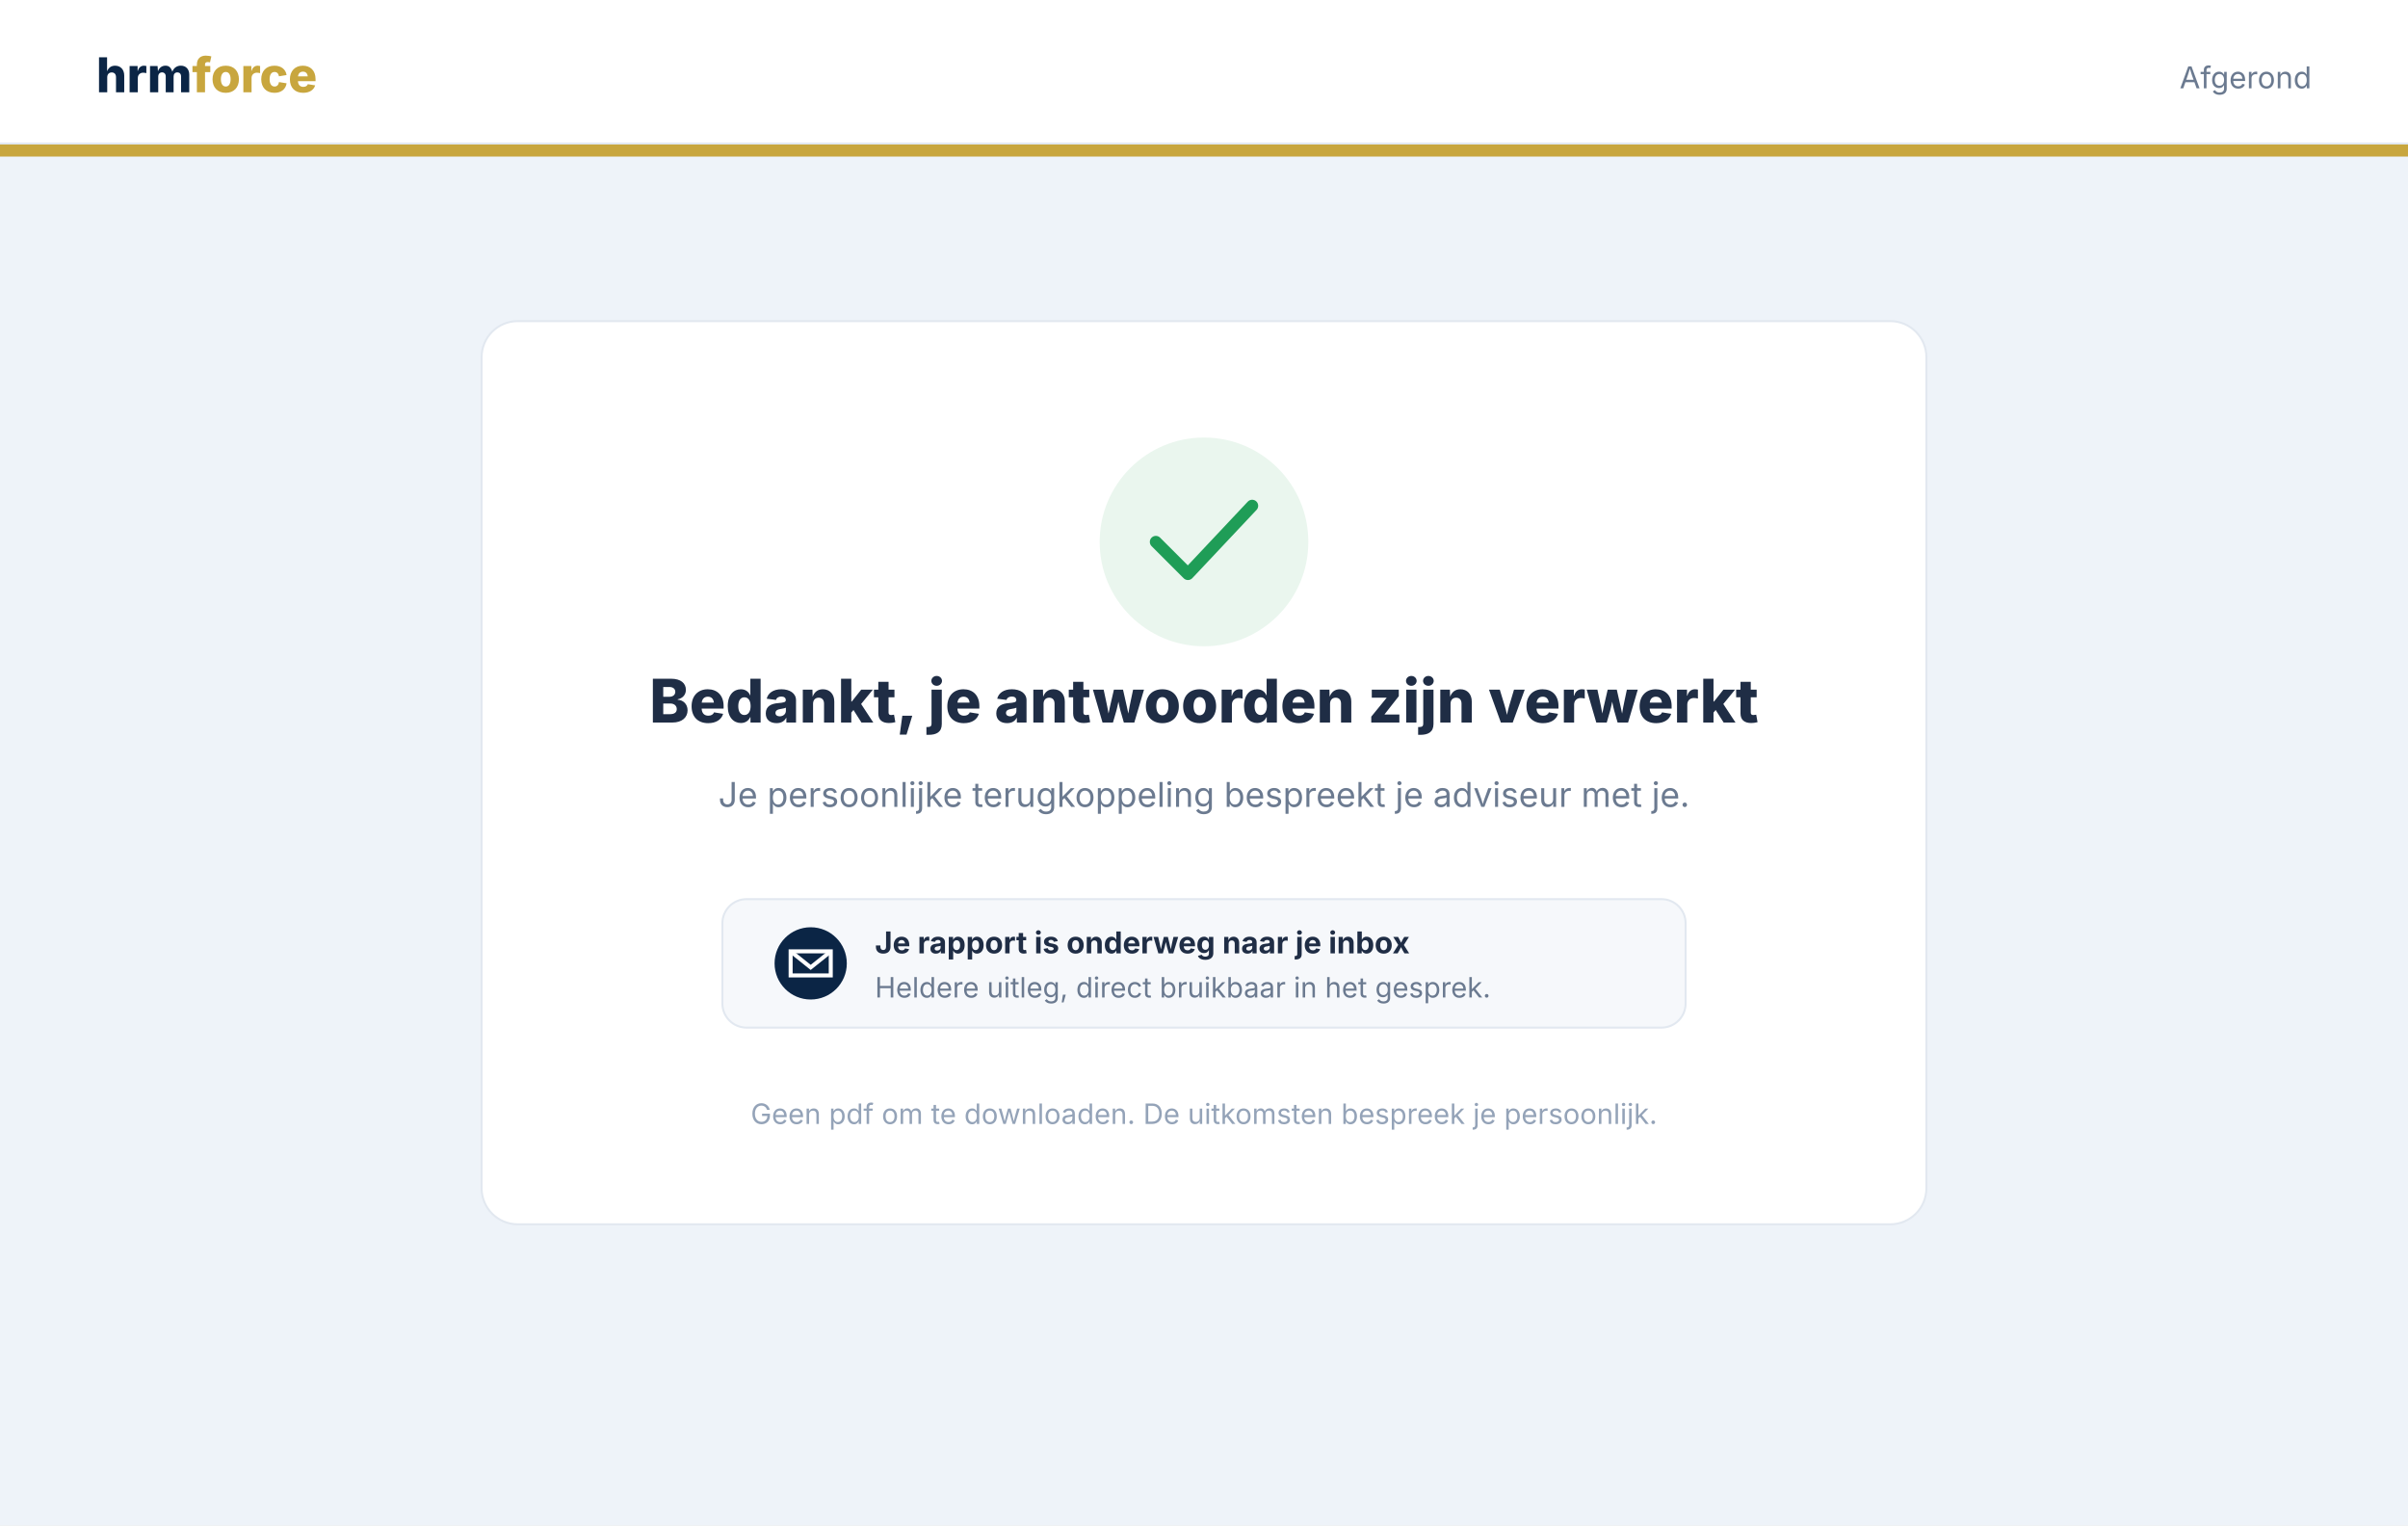
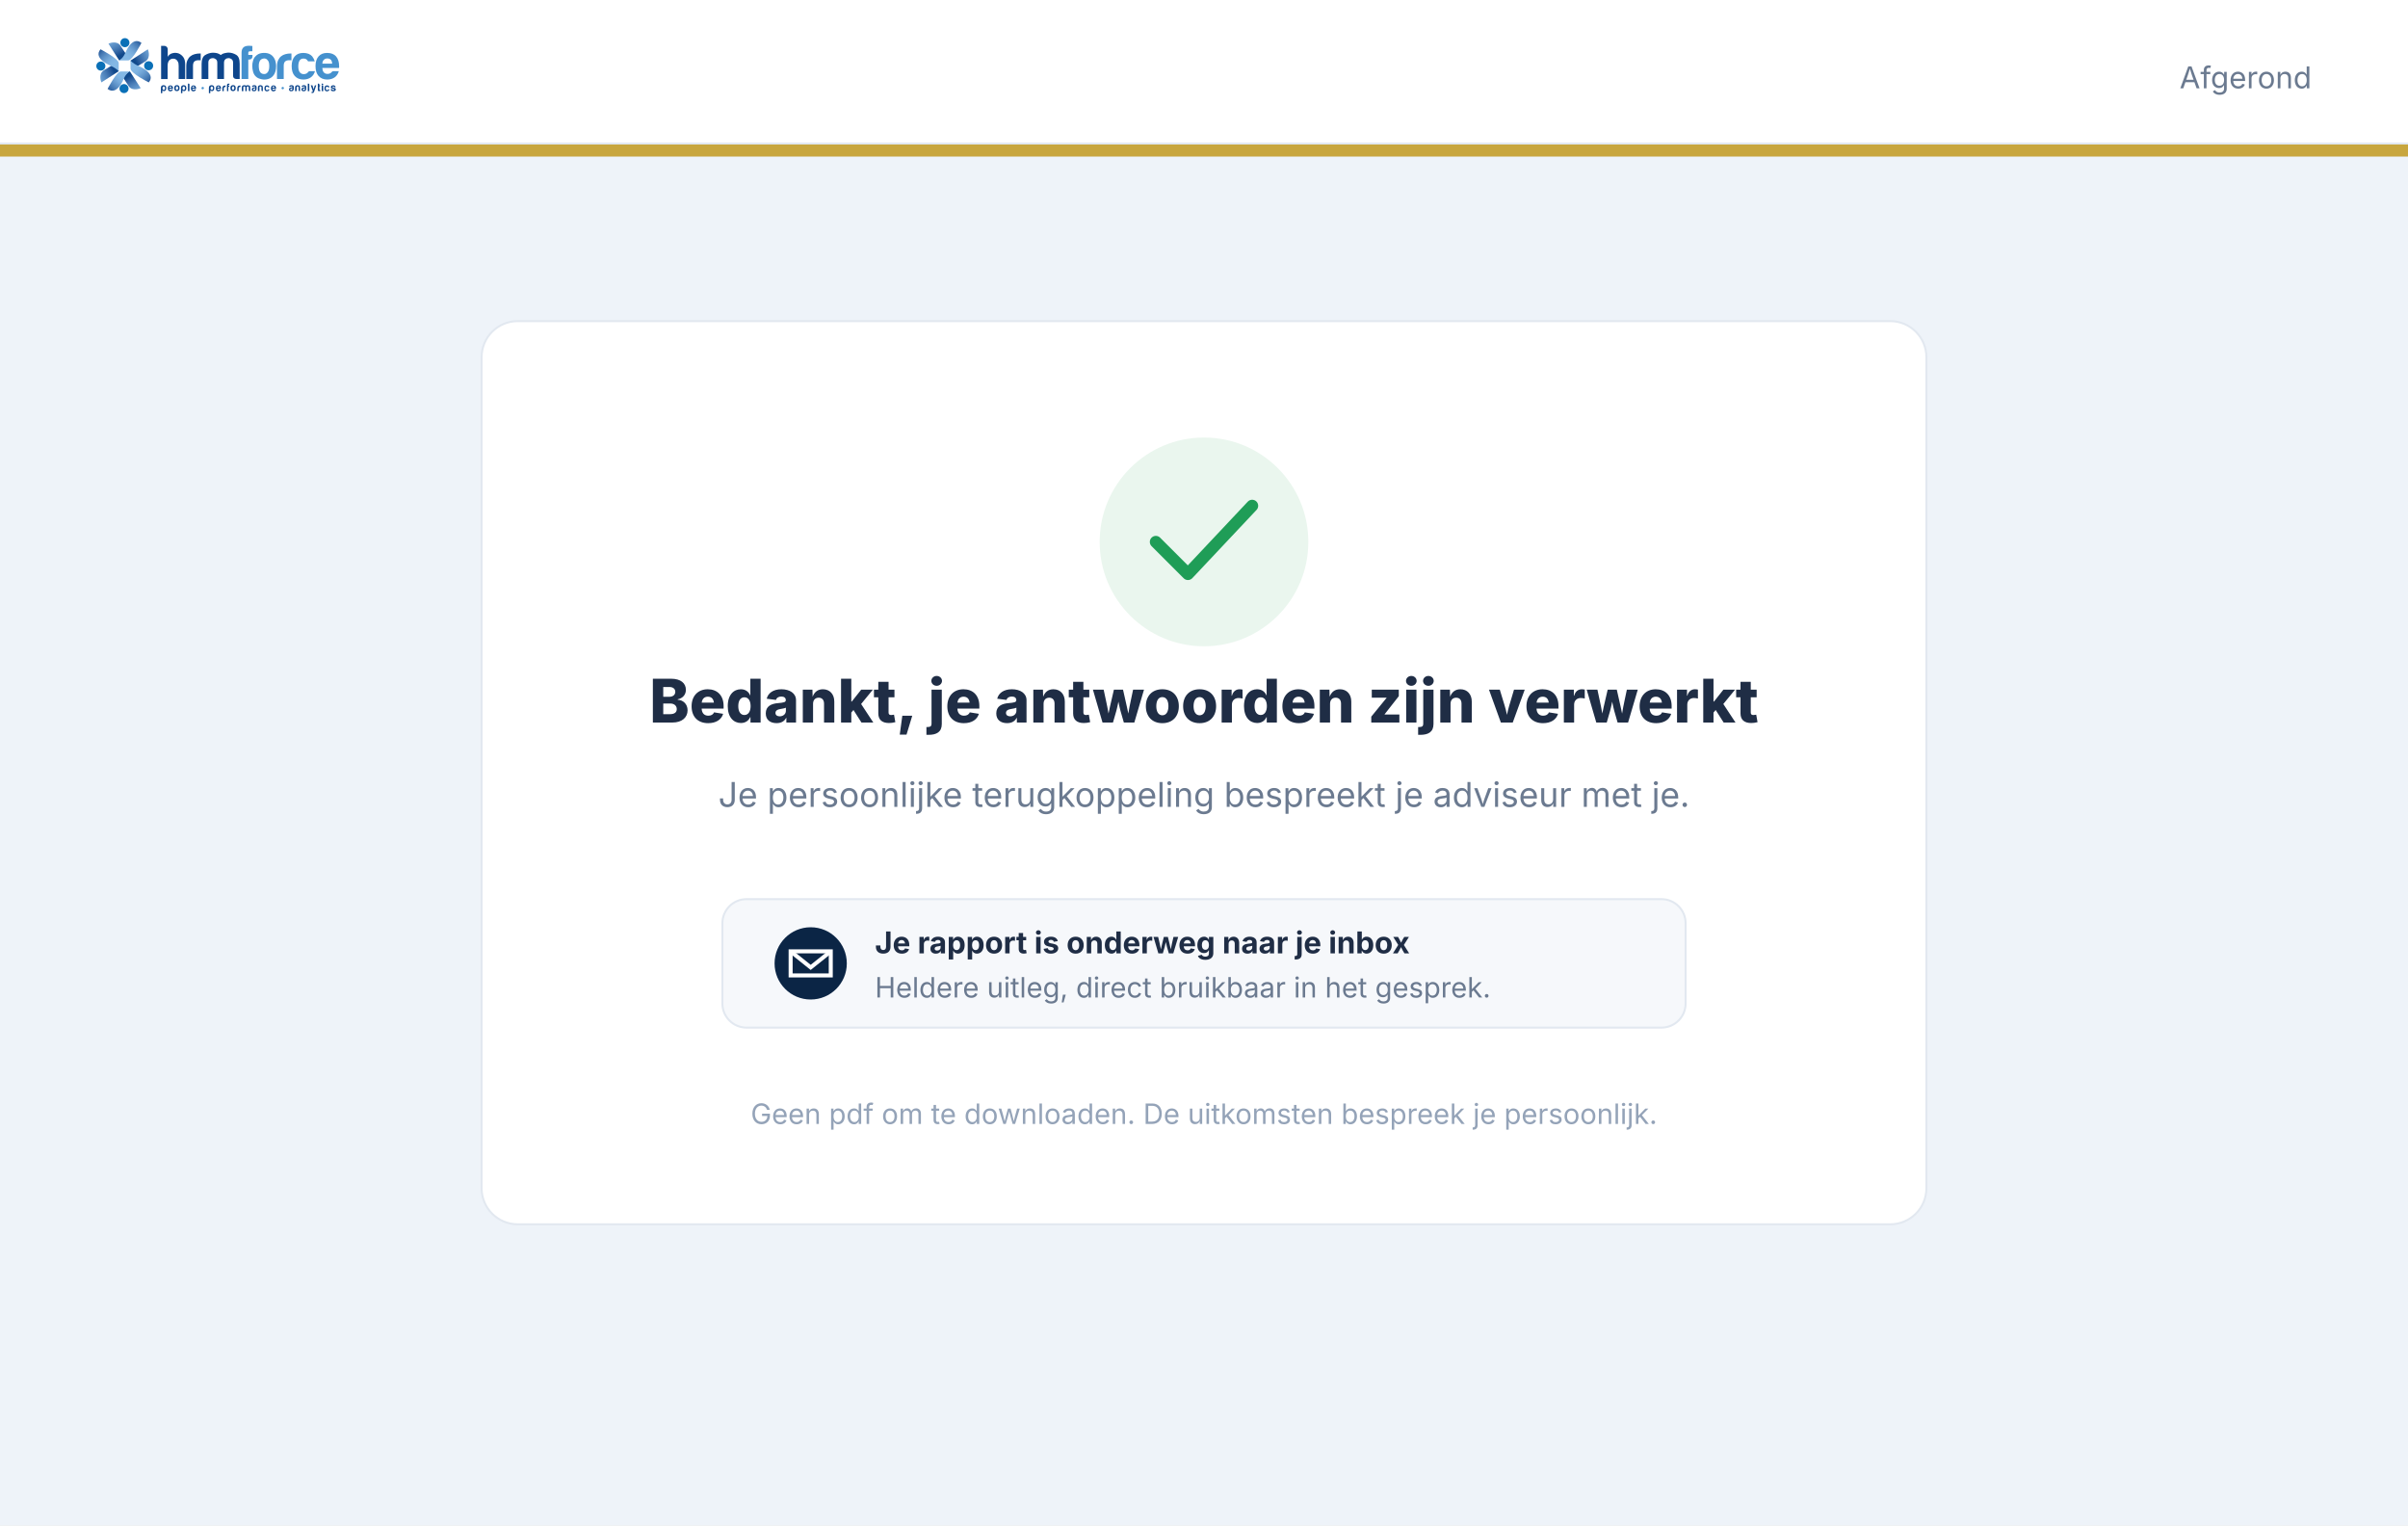
<svg xmlns="http://www.w3.org/2000/svg" viewBox="0 0 1200 760" font-family="Inter, Segoe UI, Arial, sans-serif" role="img" aria-label="Voorbeeld van het afrondscherm van de hrmforce vragenlijst">
  <rect width="1200" height="760" fill="#EEF3F9" />
  <rect x="0" y="0" width="1200" height="72" fill="#FFFFFF" />
  <rect x="0" y="71" width="1200" height="1" fill="#E2E8F0" />
-   <text x="48" y="46" font-size="24" font-weight="800" fill="#0B2545">hrm<tspan fill="#C8A63E">force</tspan>
-   </text>
+   <g transform="translate(48,19) scale(0.55)">
+     <style type="text/css"> .st0{fill:#0E468C;} .st1{fill:#4591CE;} .st2{fill:url(#SVGID_1_);} .st3{fill:url(#SVGID_00000041267482969201277320000011676004090900070813_);} .st4{fill:url(#SVGID_00000144306899739107414480000012411539074238491052_);} .st5{fill:url(#SVGID_00000100347349085123008000000009338267687057571459_);} .st6{fill:#0A70B7;} .st7{fill:url(#SVGID_00000059277984011126092460000010400653105938874040_);} .st8{fill:url(#SVGID_00000088833721890740601420000012042617213019863223_);} .st9{fill:url(#SVGID_00000072260808754010315440000013491959279719050657_);} .st10{fill:url(#SVGID_00000000938048071514272790000013602773776282085567_);} </style>
+     <g>
+       <g>
+         <path class="st0" d="M59.9,49.2c0,0.2-0.1,0.3-0.2,0.5c-0.1,0.1-0.3,0.2-0.5,0.2h-0.7V45c0-0.9,0.3-1.5,0.8-1.9 c0.5-0.3,1.1-0.5,1.7-0.5c0.3,0,0.7,0.1,1,0.2c0.3,0.1,0.6,0.3,0.8,0.5c0.4,0.5,0.6,1.2,0.6,2c0,0.8-0.2,1.5-0.6,2 c-0.4,0.5-0.9,0.7-1.5,0.7c-0.3,0-0.6-0.1-0.9-0.2c-0.3-0.1-0.5-0.3-0.6-0.6V49.2z M62.2,45.4c0-0.5-0.1-0.9-0.3-1.2 c-0.2-0.3-0.5-0.4-0.8-0.4c-0.4,0-0.6,0.1-0.8,0.4c-0.2,0.2-0.3,0.6-0.3,1.2c0,0.5,0.1,0.9,0.3,1.1c0.2,0.3,0.5,0.4,0.8,0.4 c0.3,0,0.6-0.1,0.8-0.4C62.1,46.2,62.2,45.9,62.2,45.4z" />
+         <path class="st0" d="M68.4,46.4h1c-0.1,0.5-0.4,1-0.8,1.3c-0.4,0.3-0.9,0.5-1.5,0.5c-0.7,0-1.3-0.2-1.7-0.7 c-0.4-0.5-0.6-1.1-0.6-2c0-0.8,0.2-1.5,0.6-2c0.4-0.5,1-0.7,1.7-0.7c0.8,0,1.4,0.2,1.8,0.7c0.4,0.5,0.6,1.2,0.6,2 c0,0.1,0,0.1,0,0.1c0,0,0,0.1,0,0.1c0,0.1,0,0.1,0,0.1h-3.4c0,0.4,0.1,0.7,0.3,0.9c0.2,0.2,0.4,0.3,0.8,0.3c0.2,0,0.4,0,0.6-0.1 c0,0,0.1,0,0.1-0.1c0,0,0.1-0.1,0.1-0.1c0,0,0.1-0.1,0.1-0.2C68.2,46.4,68.3,46.4,68.4,46.4z M66.1,44.8h2c0-0.4-0.1-0.6-0.3-0.8 c-0.2-0.2-0.4-0.3-0.7-0.3c-0.3,0-0.5,0.1-0.7,0.3C66.2,44.2,66.1,44.5,66.1,44.8z" />
+         <path class="st0" d="M71.4,47.5c-0.3-0.2-0.5-0.6-0.6-1c-0.1-0.4-0.2-0.8-0.2-1.2c0-0.4,0-0.7,0.1-1.1c0.1-0.4,0.3-0.6,0.5-0.9 c0.3-0.4,0.8-0.6,1.3-0.7c0.5-0.1,1,0,1.5,0.1c0.5,0.2,0.9,0.5,1.1,1c0.2,0.4,0.3,0.9,0.3,1.5c0,0.4,0,0.8-0.1,1.1 c-0.1,0.3-0.2,0.6-0.4,0.8c-0.3,0.4-0.7,0.7-1.2,0.8c-0.4,0.1-0.9,0.1-1.3,0C72,47.9,71.7,47.7,71.4,47.5z M72.4,44 c-0.3,0.3-0.4,0.7-0.4,1.3c0,0.6,0.1,1,0.3,1.2c0.1,0.1,0.2,0.2,0.4,0.3c0.2,0.1,0.4,0.1,0.6,0c0.2-0.1,0.4-0.2,0.5-0.4 c0.2-0.2,0.2-0.6,0.3-1.1c0-0.5-0.1-0.8-0.2-1.1c-0.2-0.2-0.3-0.4-0.5-0.5c-0.2-0.1-0.4-0.1-0.6,0C72.6,43.9,72.4,44,72.4,44z" />
+         <path class="st0" d="M78.1,49.2c0,0.2-0.1,0.3-0.2,0.5c-0.1,0.1-0.3,0.2-0.5,0.2h-0.7V45c0-0.9,0.3-1.5,0.8-1.9 c0.5-0.3,1.1-0.5,1.7-0.5c0.3,0,0.7,0.1,1,0.2c0.3,0.1,0.6,0.3,0.8,0.5c0.4,0.5,0.6,1.2,0.6,2c0,0.8-0.2,1.5-0.6,2 c-0.4,0.5-0.9,0.7-1.5,0.7c-0.3,0-0.6-0.1-0.9-0.2c-0.3-0.1-0.5-0.3-0.6-0.6V49.2z M80.3,45.4c0-0.5-0.1-0.9-0.3-1.2 c-0.2-0.3-0.5-0.4-0.8-0.4c-0.4,0-0.6,0.1-0.8,0.4c-0.2,0.2-0.3,0.6-0.3,1.2c0,0.5,0.1,0.9,0.3,1.1c0.2,0.3,0.5,0.4,0.8,0.4 c0.3,0,0.6-0.1,0.8-0.4C80.2,46.2,80.3,45.9,80.3,45.4z" />
+         <path class="st0" d="M83,41.2h0.7c0.2,0,0.3,0.1,0.5,0.2c0.1,0.1,0.2,0.3,0.2,0.5V48H83V41.2z" />
+         <path class="st0" d="M89.3,46.4h1c-0.1,0.5-0.4,1-0.8,1.3c-0.4,0.3-0.9,0.5-1.5,0.5c-0.7,0-1.3-0.2-1.7-0.7 c-0.4-0.5-0.6-1.1-0.6-2c0-0.8,0.2-1.5,0.6-2c0.4-0.5,1-0.7,1.7-0.7c0.8,0,1.4,0.2,1.8,0.7c0.4,0.5,0.6,1.2,0.6,2 c0,0.1,0,0.1,0,0.1c0,0,0,0.1,0,0.1c0,0.1,0,0.1,0,0.1h-3.4c0,0.4,0.1,0.7,0.3,0.9c0.2,0.2,0.4,0.3,0.8,0.3c0.2,0,0.4,0,0.6-0.1 c0,0,0.1,0,0.1-0.1c0,0,0.1-0.1,0.1-0.1c0,0,0.1-0.1,0.1-0.2C89,46.4,89.1,46.4,89.3,46.4z M86.9,44.8h2c0-0.4-0.1-0.6-0.3-0.8 c-0.2-0.2-0.4-0.3-0.7-0.3c-0.3,0-0.5,0.1-0.7,0.3C87,44.2,86.9,44.5,86.9,44.8z" />
+         <path class="st1" d="M95.3,45.3c0-0.6,0.5-1.1,1.1-1.1s1.1,0.5,1.1,1c0,0.6-0.5,1.1-1.1,1.1C95.7,46.4,95.3,45.9,95.3,45.3z" />
+         <path class="st0" d="M103.4,49.2c0,0.2-0.1,0.3-0.2,0.5s-0.3,0.2-0.5,0.2h-0.7V45c0-0.9,0.3-1.5,0.8-1.9c0.5-0.3,1.1-0.5,1.7-0.5 c0.3,0,0.7,0.1,1,0.2c0.3,0.1,0.6,0.3,0.8,0.5c0.4,0.5,0.6,1.2,0.6,2c0,0.8-0.2,1.5-0.6,2c-0.4,0.5-0.9,0.7-1.5,0.7 c-0.3,0-0.6-0.1-0.9-0.2c-0.3-0.1-0.5-0.3-0.6-0.6V49.2z M105.7,45.4c0-0.5-0.1-0.9-0.3-1.2c-0.2-0.3-0.5-0.4-0.8-0.4 c-0.4,0-0.6,0.1-0.8,0.4c-0.2,0.2-0.3,0.6-0.3,1.2c0,0.5,0.1,0.9,0.3,1.1c0.2,0.3,0.5,0.4,0.8,0.4c0.3,0,0.6-0.1,0.8-0.4 C105.6,46.2,105.7,45.9,105.7,45.4z" />
+         <path class="st0" d="M111.9,46.4h1c-0.1,0.5-0.4,1-0.8,1.3c-0.4,0.3-0.9,0.5-1.5,0.5c-0.7,0-1.3-0.2-1.7-0.7 c-0.4-0.5-0.6-1.1-0.6-2c0-0.8,0.2-1.5,0.6-2c0.4-0.5,1-0.7,1.7-0.7c0.8,0,1.4,0.2,1.8,0.7c0.4,0.5,0.6,1.2,0.6,2 c0,0.1,0,0.1,0,0.1c0,0,0,0.1,0,0.1c0,0.1,0,0.1,0,0.1h-3.4c0,0.4,0.1,0.7,0.3,0.9c0.2,0.2,0.4,0.3,0.8,0.3c0.2,0,0.4,0,0.6-0.1 c0,0,0.1,0,0.1-0.1c0,0,0.1-0.1,0.1-0.1c0,0,0.1-0.1,0.1-0.2C111.6,46.4,111.8,46.4,111.9,46.4z M109.6,44.8h2 c0-0.4-0.1-0.6-0.3-0.8c-0.2-0.2-0.4-0.3-0.7-0.3c-0.3,0-0.5,0.1-0.7,0.3C109.7,44.2,109.6,44.5,109.6,44.8z" />
+         <path class="st0" d="M114.2,48v-2.5c0-0.5,0.1-0.9,0.2-1.3c0.2-0.3,0.4-0.6,0.6-0.8c0.2-0.2,0.5-0.3,0.9-0.4 c0.3-0.1,0.7-0.1,1-0.1c0,0,0.1,0,0.1,0c0,0,0.1,0,0.1,0v1.4h-0.5c-0.4,0-0.7,0.1-0.8,0.3c-0.2,0.2-0.3,0.5-0.3,0.9V48H114.2z" />
+         <path class="st0" d="M118.4,48v-5.4c0-0.5,0.1-0.8,0.4-1.1c0.2-0.2,0.6-0.3,1.2-0.3c0.1,0,0.2,0,0.3,0c0.1,0,0.3,0,0.3,0v1.1h-0.4 c-0.2,0-0.3,0-0.4,0.1c-0.1,0.1-0.1,0.2-0.1,0.3v0.4h0.8v0.3c0,0.2-0.1,0.4-0.2,0.5c-0.1,0.1-0.3,0.2-0.5,0.2h-0.2V48H118.4z" />
+         <path class="st0" d="M122.3,47.5c-0.3-0.2-0.5-0.6-0.6-1c-0.1-0.4-0.2-0.8-0.2-1.2c0-0.4,0-0.7,0.1-1.1c0.1-0.4,0.3-0.6,0.5-0.9 c0.3-0.4,0.8-0.6,1.3-0.7c0.5-0.1,1,0,1.5,0.1c0.5,0.2,0.9,0.5,1.1,1c0.2,0.4,0.3,0.9,0.3,1.5c0,0.4,0,0.8-0.1,1.1 c-0.1,0.3-0.2,0.6-0.4,0.8c-0.3,0.4-0.7,0.7-1.2,0.8c-0.4,0.1-0.9,0.1-1.3,0C123,47.9,122.6,47.7,122.3,47.5z M123.3,44 c-0.3,0.3-0.4,0.7-0.4,1.3c0,0.6,0.1,1,0.3,1.2c0.1,0.1,0.2,0.2,0.4,0.3c0.2,0.1,0.4,0.1,0.6,0c0.2-0.1,0.4-0.2,0.5-0.4 c0.2-0.2,0.2-0.6,0.3-1.1c0-0.5-0.1-0.8-0.2-1.1c-0.2-0.2-0.3-0.4-0.5-0.5c-0.2-0.1-0.4-0.1-0.6,0C123.5,43.9,123.4,44,123.3,44z" />
+         <path class="st0" d="M127.7,48v-2.5c0-0.5,0.1-0.9,0.2-1.3c0.2-0.3,0.4-0.6,0.6-0.8c0.2-0.2,0.5-0.3,0.9-0.4s0.7-0.1,1-0.1 c0,0,0.1,0,0.1,0s0.1,0,0.1,0v1.4h-0.5c-0.4,0-0.7,0.1-0.8,0.3c-0.2,0.2-0.3,0.5-0.3,0.9V48H127.7z" />
+         <path class="st0" d="M136.3,48H135v-3.1v-0.3c0-0.3-0.1-0.5-0.3-0.7c-0.2-0.1-0.4-0.2-0.6-0.2c-0.2,0-0.4,0.1-0.6,0.2 c-0.2,0.1-0.3,0.4-0.3,0.7V48h-1.4v-3.1c0-0.9,0.2-1.5,0.7-1.8c0.5-0.3,1-0.5,1.5-0.5c0.3,0,0.6,0,0.9,0.1 c0.3,0.1,0.5,0.2,0.8,0.4c0.2-0.2,0.4-0.3,0.7-0.4c0.3-0.1,0.5-0.1,0.8-0.1c0.6,0,1.1,0.2,1.6,0.5c0.5,0.3,0.7,0.9,0.7,1.8V48 h-0.7c-0.2,0-0.4-0.1-0.5-0.2c-0.1-0.1-0.2-0.3-0.2-0.5v-2.7c0-0.3-0.1-0.5-0.3-0.7c-0.2-0.1-0.4-0.2-0.6-0.2 c-0.2,0-0.4,0.1-0.6,0.2c-0.2,0.1-0.3,0.4-0.3,0.7v0.3V48z" />
+         <path class="st0" d="M144.3,47.8c-0.3,0.1-0.6,0.2-0.9,0.3c-0.3,0-0.6,0-0.8,0c-0.5,0-0.9-0.1-1.2-0.4c-0.4-0.3-0.5-0.7-0.5-1.3 c0-0.5,0.2-0.9,0.5-1.2c0.3-0.2,0.7-0.4,1.2-0.5c0.1,0,0.1,0,0.2,0c0.1,0,0.2,0,0.3,0c0.6-0.1,0.9-0.2,0.9-0.5 c0-0.2-0.1-0.3-0.3-0.4c-0.2-0.1-0.4-0.1-0.6-0.1c-0.2,0-0.3,0-0.5,0.1c-0.1,0.1-0.2,0.2-0.3,0.3H141c0.1-0.4,0.2-0.7,0.5-1 c0.4-0.3,0.9-0.5,1.5-0.5c0.7,0,1.3,0.1,1.6,0.4c0.4,0.3,0.6,0.6,0.6,1.1v1.8c0,0.5-0.1,0.9-0.3,1.2 C144.8,47.4,144.6,47.6,144.3,47.8z M144,45.3c-0.2,0.1-0.4,0.2-0.8,0.3l-0.5,0.1c-0.2,0.1-0.4,0.2-0.5,0.3 c-0.1,0.1-0.1,0.3-0.1,0.4c0,0.2,0.1,0.4,0.2,0.5c0.1,0.1,0.3,0.2,0.5,0.2c0.4,0,0.7-0.1,0.9-0.3c0.2-0.2,0.3-0.5,0.3-0.9V45.3z" />
+         <path class="st0" d="M151,48h-0.7c-0.2,0-0.4-0.1-0.5-0.2c-0.1-0.1-0.2-0.3-0.2-0.5v-2.7c0-0.3-0.1-0.5-0.3-0.7 c-0.2-0.1-0.4-0.2-0.6-0.2c-0.2,0-0.4,0.1-0.6,0.2c-0.2,0.1-0.3,0.4-0.3,0.7V48h-1.4v-3.1c0-0.9,0.2-1.5,0.7-1.8 c0.5-0.3,1-0.5,1.5-0.5c0.6,0,1.1,0.2,1.6,0.5c0.5,0.3,0.7,0.9,0.7,1.8V48z" />
+         <path class="st0" d="M155.9,46.4h1c-0.1,0.5-0.4,1-0.8,1.3c-0.4,0.3-0.9,0.5-1.5,0.5c-0.7,0-1.3-0.2-1.7-0.7 c-0.4-0.5-0.6-1.1-0.6-2c0-0.8,0.2-1.5,0.6-2c0.4-0.5,1-0.7,1.7-0.7c0.8,0,1.4,0.2,1.8,0.7c0.2,0.3,0.4,0.6,0.5,1h-1.4 c-0.1-0.1-0.1-0.2-0.2-0.3c-0.2-0.2-0.4-0.3-0.7-0.3c-0.3,0-0.5,0.1-0.7,0.3c-0.2,0.3-0.4,0.7-0.4,1.3s0.1,1,0.4,1.3 c0.2,0.2,0.4,0.3,0.8,0.3c0.2,0,0.4,0,0.6-0.1c0,0,0.1,0,0.1-0.1c0,0,0.1-0.1,0.1-0.1c0,0,0.1-0.1,0.2-0.2 C155.7,46.4,155.8,46.4,155.9,46.4z" />
+         <path class="st0" d="M161.8,46.4h1c-0.1,0.5-0.4,1-0.8,1.3c-0.4,0.3-0.9,0.5-1.5,0.5c-0.7,0-1.3-0.2-1.7-0.7 c-0.4-0.5-0.6-1.1-0.6-2c0-0.8,0.2-1.5,0.6-2c0.4-0.5,1-0.7,1.7-0.7c0.8,0,1.4,0.2,1.8,0.7c0.4,0.5,0.6,1.2,0.6,2 c0,0.1,0,0.1,0,0.1c0,0,0,0.1,0,0.1c0,0.1,0,0.1,0,0.1h-3.4c0,0.4,0.1,0.7,0.3,0.9c0.2,0.2,0.4,0.3,0.8,0.3c0.2,0,0.4,0,0.6-0.1 c0,0,0.1,0,0.1-0.1c0,0,0.1-0.1,0.1-0.1c0,0,0.1-0.1,0.1-0.2C161.5,46.4,161.7,46.4,161.8,46.4z M159.5,44.8h2 c0-0.4-0.1-0.6-0.3-0.8c-0.2-0.2-0.4-0.3-0.7-0.3c-0.3,0-0.5,0.1-0.7,0.3C159.6,44.2,159.5,44.5,159.5,44.8z" />
+         <path class="st1" d="M167.8,45.3c0-0.6,0.5-1.1,1.1-1.1c0.6,0,1.1,0.5,1.1,1c0,0.6-0.5,1.1-1.1,1.1 C168.3,46.4,167.8,45.9,167.8,45.3z" />
+         <path class="st0" d="M178,47.8c-0.3,0.1-0.6,0.2-0.9,0.3c-0.3,0-0.6,0-0.8,0c-0.5,0-0.9-0.1-1.2-0.4c-0.4-0.3-0.5-0.7-0.5-1.3 c0-0.5,0.2-0.9,0.5-1.2c0.3-0.2,0.7-0.4,1.2-0.5c0.1,0,0.1,0,0.2,0c0.1,0,0.2,0,0.3,0c0.6-0.1,0.9-0.2,0.9-0.5 c0-0.2-0.1-0.3-0.3-0.4c-0.2-0.1-0.4-0.1-0.6-0.1c-0.2,0-0.3,0-0.5,0.1s-0.2,0.2-0.3,0.3h-1.3c0.1-0.4,0.2-0.7,0.5-1 c0.4-0.3,0.9-0.5,1.5-0.5c0.7,0,1.3,0.1,1.6,0.4c0.4,0.3,0.6,0.6,0.6,1.1v1.8c0,0.5-0.1,0.9-0.3,1.2 C178.5,47.4,178.2,47.6,178,47.8z M177.6,45.3c-0.2,0.1-0.4,0.2-0.8,0.3l-0.5,0.1c-0.2,0.1-0.4,0.2-0.5,0.3 c-0.1,0.1-0.1,0.3-0.1,0.4c0,0.2,0.1,0.4,0.2,0.5c0.1,0.1,0.3,0.2,0.5,0.2c0.4,0,0.7-0.1,0.9-0.3c0.2-0.2,0.3-0.5,0.3-0.9V45.3z" />
+         <path class="st0" d="M184.7,48H184c-0.2,0-0.4-0.1-0.5-0.2c-0.1-0.1-0.2-0.3-0.2-0.5v-2.7c0-0.3-0.1-0.5-0.3-0.7 c-0.2-0.1-0.4-0.2-0.6-0.2c-0.2,0-0.4,0.1-0.6,0.2c-0.2,0.1-0.3,0.4-0.3,0.7V48h-1.4v-3.1c0-0.9,0.2-1.5,0.7-1.8 c0.5-0.3,1-0.5,1.5-0.5c0.6,0,1.1,0.2,1.6,0.5c0.5,0.3,0.7,0.9,0.7,1.8V48z" />
+         <path class="st0" d="M189.3,47.8c-0.3,0.1-0.6,0.2-0.9,0.3c-0.3,0-0.6,0-0.8,0c-0.5,0-0.9-0.1-1.2-0.4c-0.4-0.3-0.5-0.7-0.5-1.3 c0-0.5,0.2-0.9,0.5-1.2c0.3-0.2,0.7-0.4,1.2-0.5c0.1,0,0.1,0,0.2,0c0.1,0,0.2,0,0.3,0c0.6-0.1,0.9-0.2,0.9-0.5 c0-0.2-0.1-0.3-0.3-0.4c-0.2-0.1-0.4-0.1-0.6-0.1c-0.2,0-0.3,0-0.5,0.1s-0.2,0.2-0.3,0.3H186c0.1-0.4,0.2-0.7,0.5-1 c0.4-0.3,0.9-0.5,1.5-0.5c0.7,0,1.3,0.1,1.6,0.4c0.4,0.3,0.6,0.6,0.6,1.1v1.8c0,0.5-0.1,0.9-0.3,1.2 C189.8,47.4,189.6,47.6,189.3,47.8z M189,45.3c-0.2,0.1-0.4,0.2-0.8,0.3l-0.5,0.1c-0.2,0.1-0.4,0.2-0.5,0.3 c-0.1,0.1-0.1,0.3-0.1,0.4c0,0.2,0.1,0.4,0.2,0.5c0.1,0.1,0.3,0.2,0.5,0.2c0.4,0,0.7-0.1,0.9-0.3c0.2-0.2,0.3-0.5,0.3-0.9V45.3z" />
+         <path class="st0" d="M191.6,41.2h0.7c0.2,0,0.3,0.1,0.5,0.2c0.1,0.1,0.2,0.3,0.2,0.5V48h-1.4V41.2z" />
+         <path class="st0" d="M195,49.8v-1.1h0.4c0.3,0,0.5-0.1,0.6-0.2c0.2-0.1,0.2-0.3,0.1-0.6l-1.8-5.2h1.5l1.1,3.7l0.9-3.2 c0.1-0.3,0.3-0.5,0.6-0.5h0.9l-2,5.9c-0.2,0.4-0.4,0.7-0.6,0.9c-0.2,0.2-0.6,0.2-1.2,0.2c0,0-0.1,0-0.1,0s-0.1,0-0.1,0 c0,0-0.1,0-0.1,0C195.1,49.8,195,49.8,195,49.8z" />
+         <path class="st0" d="M202.9,48c-0.4,0-0.9,0-1.4,0c-0.5,0-0.8-0.4-0.8-1v-5.8h0.7c0.2,0,0.3,0.1,0.5,0.2c0.1,0.1,0.2,0.3,0.2,0.5 v0.9h0.8V43c0,0.2-0.1,0.4-0.2,0.5c-0.1,0.1-0.3,0.2-0.5,0.2h-0.1v2.9c0,0.2,0.1,0.3,0.4,0.3h0.4V48z" />
+         <path class="st0" d="M204.2,41.2h0.7c0.2,0,0.3,0.1,0.5,0.2c0.1,0.1,0.2,0.3,0.2,0.5v0.4h-1.4V41.2z M204.2,42.7h0.7 c0.2,0,0.3,0.1,0.5,0.2c0.1,0.1,0.2,0.3,0.2,0.5V48h-1.4V42.7z" />
+         <path class="st0" d="M210.3,46.4h1c-0.1,0.5-0.4,1-0.8,1.3c-0.4,0.3-0.9,0.5-1.5,0.5c-0.7,0-1.3-0.2-1.7-0.7 c-0.4-0.5-0.6-1.1-0.6-2c0-0.8,0.2-1.5,0.6-2c0.4-0.5,1-0.7,1.7-0.7c0.8,0,1.4,0.2,1.8,0.7c0.2,0.3,0.4,0.6,0.5,1h-1.4 c-0.1-0.1-0.1-0.2-0.2-0.3c-0.2-0.2-0.4-0.3-0.7-0.3c-0.3,0-0.5,0.1-0.7,0.3c-0.2,0.3-0.4,0.7-0.4,1.3s0.1,1,0.4,1.3 c0.2,0.2,0.4,0.3,0.8,0.3c0.2,0,0.4,0,0.6-0.1c0,0,0.1,0,0.1-0.1c0,0,0.1-0.1,0.1-0.1c0,0,0.1-0.1,0.2-0.2 C210,46.4,210.1,46.4,210.3,46.4z" />
+         <path class="st0" d="M212.4,46.2h1.3c0,0.3,0.1,0.5,0.3,0.6c0.2,0.1,0.5,0.2,0.8,0.2c0.2,0,0.4,0,0.6-0.1c0.2-0.1,0.2-0.2,0.2-0.4 c0-0.2-0.3-0.4-0.8-0.5c-0.2,0-0.4-0.1-0.5-0.1c-0.7-0.2-1.2-0.4-1.4-0.6c-0.3-0.2-0.4-0.5-0.4-0.9c0-0.5,0.2-0.9,0.6-1.2 c0.4-0.3,0.9-0.5,1.5-0.5c0.7,0,1.2,0.2,1.6,0.5c0.4,0.3,0.6,0.8,0.6,1.3H216c-0.2,0-0.4-0.1-0.6-0.3c-0.1-0.1-0.1-0.1-0.2-0.2 c-0.2-0.1-0.4-0.2-0.6-0.2c-0.3,0-0.5,0-0.6,0.1c-0.1,0.1-0.2,0.2-0.2,0.4c0,0.2,0.3,0.4,1,0.5c0.1,0,0.1,0,0.2,0.1 c0.1,0,0.1,0,0.2,0c0.7,0.2,1.1,0.4,1.4,0.6c0.2,0.2,0.4,0.5,0.4,0.9c0,0.6-0.2,1-0.6,1.3c-0.4,0.3-1,0.4-1.8,0.4 c-0.7,0-1.3-0.2-1.7-0.5C212.6,47.3,212.4,46.9,212.4,46.2L212.4,46.2z" />
+       </g>
+       <g>
+         <g>
+           <path class="st0" d="M73.3,20.4c-0.9-1.2-2.1-1.8-3.6-1.8c-1.6,0-2.9,0.6-3.8,1.7c-0.9,1.2-1.3,2.8-1.3,4.8v12h-5.9V7h3 c0.8,0,1.5,0.3,2.1,0.9c0.6,0.6,0.9,1.3,0.9,2.1v6.9c1-1.7,2.5-2.9,4.5-3.3c1.9-0.5,3.8-0.3,5.5,0.3c1.6,0.7,3,1.8,4.1,3.3 c1.1,1.5,1.7,3.6,1.7,6.3V37h-5.9V25c0-0.9-0.1-1.7-0.2-2.4C74.2,21.9,73.8,21.1,73.3,20.4z" />
+           <path class="st0" d="M81.5,37V25.8c0-2.3,0.3-4.2,1-5.7c0.7-1.5,1.6-2.8,2.8-3.7c1.1-0.9,2.4-1.5,3.9-1.9c1.5-0.4,3-0.6,4.6-0.6 c0.1,0,0.3,0,0.4,0s0.3,0,0.4,0V20h-2c-1.7,0-2.9,0.4-3.8,1.2c-0.8,0.8-1.2,2.1-1.2,3.8v12H81.5z" />
+           <path class="st0" d="M115.6,37h-6V23.4v-1.2c0-1.4-0.4-2.4-1.3-3.1c-0.8-0.6-1.8-1-2.8-1c-1,0-2,0.3-2.8,1 c-0.8,0.6-1.2,1.7-1.2,3.1V37h-6.1V23.4c0-4,1-6.6,3.1-8c2.1-1.3,4.4-2.1,6.9-2.2c1.3,0,2.6,0.1,3.9,0.4c1.3,0.3,2.4,0.9,3.5,1.7 c0.9-0.8,1.9-1.3,3.1-1.6c1.2-0.3,2.4-0.5,3.7-0.6c2.6,0,4.9,0.7,7.1,2c2.2,1.3,3.2,4,3.2,8.1V37h-3.1c-0.9,0-1.6-0.3-2.1-0.8 c-0.6-0.6-0.8-1.3-0.8-2.1V22.2c0-1.4-0.4-2.4-1.3-3.1c-0.8-0.6-1.8-1-2.8-1s-2,0.3-2.8,1c-0.8,0.6-1.3,1.7-1.3,3.1v1.2V37z" />
+           <path class="st1" d="M131.6,37V13.1c0-2.1,0.6-3.7,1.7-4.7c1-1,2.8-1.5,5.2-1.5c0.6,0,1,0,1.4,0.1c0.6,0,1.1,0,1.5,0.1v4.8h-1.6 c-0.8,0-1.4,0.1-1.7,0.3c-0.3,0.2-0.4,0.7-0.4,1.4v1.6h3.8v1.3c0,0.9-0.3,1.6-0.9,2.1c-0.6,0.6-1.3,0.8-2,0.8h-0.9V37H131.6z" />
+           <path class="st1" d="M144.7,34.9c-1.2-1-2.1-2.5-2.6-4.2c-0.5-1.8-0.8-3.6-0.8-5.5c0-1.6,0.2-3.1,0.7-4.7 c0.4-1.6,1.1-2.9,2.1-3.9c1.5-1.7,3.5-2.8,5.9-3.1c2.4-0.3,4.5-0.1,6.5,0.6c2.2,0.9,3.8,2.4,4.9,4.5c1,1.9,1.5,4.2,1.5,6.7 c0,1.9-0.2,3.5-0.6,4.8c-0.4,1.3-0.9,2.5-1.6,3.4c-1.4,1.9-3.2,3.1-5.3,3.6c-1.9,0.5-3.9,0.6-5.8,0.1 C147.4,36.7,145.8,36,144.7,34.9z M148.9,19.6c-1.2,1.3-1.8,3.3-1.7,6c0.1,2.7,0.6,4.5,1.5,5.5c0.3,0.5,1,0.9,1.8,1.2 c0.9,0.3,1.8,0.3,2.7,0.1c0.9-0.3,1.7-0.9,2.4-2c0.7-1,1.1-2.7,1.1-5.1c0-2.1-0.3-3.7-1-4.7c-0.7-1-1.4-1.7-2.3-2 c-0.9-0.3-1.7-0.3-2.6,0S149.3,19.2,148.9,19.6z" />
+           <path class="st1" d="M163.7,37V25.8c0-2.3,0.3-4.2,1-5.7c0.7-1.5,1.6-2.8,2.8-3.7c1.1-0.9,2.4-1.5,3.9-1.9c1.5-0.4,3-0.6,4.6-0.6 c0.1,0,0.3,0,0.4,0c0.2,0,0.3,0,0.4,0V20h-2c-1.7,0-2.9,0.4-3.8,1.2c-0.8,0.8-1.2,2.1-1.2,3.8v12H163.7z" />
+           <path class="st1" d="M193.7,29.9h4.4c-0.6,2.4-1.9,4.3-3.7,5.6c-1.8,1.3-4.1,2-6.8,2c-3.3,0-5.9-1.1-7.8-3.2 c-1.9-2.1-2.8-5.1-2.8-9c0-3.7,0.9-6.6,2.7-8.7c1.9-2.2,4.5-3.2,7.8-3.2c3.5,0,6.2,1,8.1,3.1c1,1.3,1.8,2.8,2.3,4.5h-6.1 c-0.3-0.6-0.6-1-0.9-1.3c-0.8-0.8-1.8-1.2-3.2-1.2c-1.3,0-2.3,0.4-3.1,1.2c-1,1.2-1.6,3.1-1.6,5.8c0,2.7,0.5,4.6,1.6,5.7 c0.8,0.9,1.9,1.4,3.4,1.4c1,0,1.8-0.2,2.5-0.6c0.2-0.1,0.3-0.2,0.5-0.3c0.1-0.1,0.3-0.3,0.5-0.5c0.1-0.2,0.3-0.4,0.7-0.7 C192.5,30,193,29.9,193.7,29.9z" />
+           <path class="st1" d="M215.3,29.9h4.4c-0.6,2.4-1.9,4.3-3.7,5.6c-1.8,1.3-4.1,2-6.8,2c-3.3,0-5.9-1.1-7.8-3.2 c-1.9-2.1-2.8-5.1-2.8-9c0-3.7,0.9-6.6,2.7-8.7c1.9-2.2,4.5-3.2,7.8-3.2c3.5,0,6.2,1,8.1,3.1c1.9,2.2,2.8,5.2,2.8,9 c0,0.2,0,0.4,0,0.6c0,0.2,0,0.3,0,0.3c0,0.3,0,0.5-0.1,0.6h-15.1c0.1,1.8,0.5,3.1,1.3,4c0.8,0.9,1.9,1.4,3.4,1.4 c1,0,1.8-0.2,2.5-0.6c0.2-0.1,0.3-0.2,0.5-0.3c0.1-0.1,0.3-0.3,0.5-0.5c0.1-0.2,0.3-0.4,0.7-0.7C214,30,214.6,29.9,215.3,29.9z M204.8,23.1h8.9c-0.1-1.6-0.5-2.7-1.2-3.5c-0.8-0.8-1.8-1.2-3.2-1.2c-1.3,0-2.3,0.4-3.1,1.2C205.3,20.4,204.9,21.6,204.8,23.1z" />
+         </g>
+       </g>
+       <g>
+         <linearGradient id="SVGID_1_" gradientUnits="userSpaceOnUse" x1="269.058" y1="-33.96" x2="244.245" y2="-13.046" gradientTransform="matrix(0.1802 -0.7132 0.719 0.148 5.1692 231.5801)">
+           <stop offset="0" style="stop-color:#11498B" />
+           <stop offset="0.134" style="stop-color:#2B5E9E" />
+           <stop offset="0.323" style="stop-color:#487CB6" />
+           <stop offset="0.509" style="stop-color:#6195CA" />
+           <stop offset="0.687" style="stop-color:#74A8D9" />
+           <stop offset="0.854" style="stop-color:#80B4E2" />
+           <stop offset="1" style="stop-color:#84B8E5" />
+         </linearGradient>
+         <path class="st2" d="M40.2,45.3c0,0-7.2,3.4-10.9-1.8l-5.2-8c0,0,4.9-5.4,6.3-5.4L40.2,45.3z" />
+         <linearGradient id="SVGID_00000177453826184911420550000004482426704577864588_" gradientUnits="userSpaceOnUse" x1="277.832" y1="81.513" x2="281.783" y2="109.16" gradientTransform="matrix(-0.4519 -0.553 0.5583 -0.4459 89.9572 238.7165)">
+           <stop offset="0" style="stop-color:#11498B" />
+           <stop offset="0.134" style="stop-color:#2B5E9E" />
+           <stop offset="0.323" style="stop-color:#487CB6" />
+           <stop offset="0.509" style="stop-color:#6195CA" />
+           <stop offset="0.687" style="stop-color:#74A8D9" />
+           <stop offset="0.854" style="stop-color:#80B4E2" />
+           <stop offset="1" style="stop-color:#84B8E5" />
+         </linearGradient>
+         <path style="fill:url(#SVGID_00000177453826184911420550000004482426704577864588_);" d="M10.2,46c0,0,8.1-15.9,12-15.8l8.1,0 c0,0-2.8,0.8-5.5,6.7C24.9,36.8,19,52.6,10.2,46z" />
+         <g>
+           <linearGradient id="SVGID_00000052093404776364732160000007170217534415376011_" gradientUnits="userSpaceOnUse" x1="130.088" y1="311.549" x2="105.355" y2="332.395" gradientTransform="matrix(-0.1802 0.7132 -0.719 -0.148 269.3591 -31.1578)">
+             <stop offset="0" style="stop-color:#11498B" />
+             <stop offset="0.134" style="stop-color:#2B5E9E" />
+             <stop offset="0.323" style="stop-color:#487CB6" />
+             <stop offset="0.509" style="stop-color:#6195CA" />
+             <stop offset="0.687" style="stop-color:#74A8D9" />
+             <stop offset="0.854" style="stop-color:#80B4E2" />
+             <stop offset="1" style="stop-color:#84B8E5" />
+           </linearGradient>
+           <path style="fill:url(#SVGID_00000052093404776364732160000007170217534415376011_);" d="M11,5c0,0,7.2-3.4,10.9,1.8l5.2,8 c0,0-5,5.4-6.4,5.4L11,5z" />
+           <linearGradient id="SVGID_00000087381027486974030150000013365315481581006256_" gradientUnits="userSpaceOnUse" x1="-81.699" y1="190.55" x2="-77.745" y2="218.226" gradientTransform="matrix(0.4519 0.553 -0.5583 0.4459 184.5719 -38.2942)">
+             <stop offset="0" style="stop-color:#11498B" />
+             <stop offset="0.134" style="stop-color:#2B5E9E" />
+             <stop offset="0.323" style="stop-color:#487CB6" />
+             <stop offset="0.509" style="stop-color:#6195CA" />
+             <stop offset="0.687" style="stop-color:#74A8D9" />
+             <stop offset="0.854" style="stop-color:#80B4E2" />
+             <stop offset="1" style="stop-color:#84B8E5" />
+           </linearGradient>
+           <path style="fill:url(#SVGID_00000087381027486974030150000013365315481581006256_);" d="M40.9,4.3c0,0-8,15.8-12,15.9l-8.2,0 c0,0,2.8-0.8,5.5-6.7C26.3,13.4,32.2-2.4,40.9,4.3z" />
+           <path class="st6" d="M30,4.1c0,2.3-1.8,4.1-4.1,4.1c-2.3,0-4.1-1.8-4.1-4.1c0-2.3,1.8-4.1,4.1-4.1C28.2,0,30,1.8,30,4.1z" />
+         </g>
+         <path class="st6" d="M29.2,45.7c0,2.3-1.8,4.1-4.1,4.1c-2.3,0-4.1-1.8-4.1-4.1c0-2.3,1.8-4.1,4.1-4.1 C27.4,41.6,29.2,43.5,29.2,45.7z" />
+         <g>
+           <linearGradient id="SVGID_00000156580592513644281620000015722594166023263888_" gradientUnits="userSpaceOnUse" x1="208.298" y1="-5.744" x2="182.784" y2="15.761" gradientTransform="matrix(-0.7075 -0.2013 0.1694 -0.7143 183.7788 58.7082)">
+             <stop offset="0" style="stop-color:#11498B" />
+             <stop offset="0.134" style="stop-color:#2B5E9E" />
+             <stop offset="0.323" style="stop-color:#487CB6" />
+             <stop offset="0.509" style="stop-color:#6195CA" />
+             <stop offset="0.687" style="stop-color:#74A8D9" />
+             <stop offset="0.854" style="stop-color:#80B4E2" />
+             <stop offset="1" style="stop-color:#84B8E5" />
+           </linearGradient>
+           <path style="fill:url(#SVGID_00000156580592513644281620000015722594166023263888_);" d="M46.7,10.1c0,0,3.2,7.3-2.1,10.9l-8.2,5 c0,0-5.5-4.4-5.4-5.7L46.7,10.1z" />
+           <linearGradient id="SVGID_00000132046858508216288560000012615281538341019794_" gradientUnits="userSpaceOnUse" x1="214.239" y1="46.295" x2="218.128" y2="73.508" gradientTransform="matrix(-0.5955 0.432 -0.457 -0.5745 199.068 -25.3704)">
+             <stop offset="0" style="stop-color:#11498B" />
+             <stop offset="0.134" style="stop-color:#2B5E9E" />
+             <stop offset="0.323" style="stop-color:#487CB6" />
+             <stop offset="0.509" style="stop-color:#6195CA" />
+             <stop offset="0.687" style="stop-color:#74A8D9" />
+             <stop offset="0.854" style="stop-color:#80B4E2" />
+             <stop offset="1" style="stop-color:#84B8E5" />
+           </linearGradient>
+           <path style="fill:url(#SVGID_00000132046858508216288560000012615281538341019794_);" d="M47.5,40.1c0,0-16.7-8.3-16.5-12.6v-7.3 c0,0,0.9,2,7.1,5C38.2,25.1,54.7,31.7,47.5,40.1z" />
+           <path class="st6" d="M51.5,25c0-2.3-1.8-4.1-4.1-4.1c-2.3,0-4.1,1.8-4.1,4.1c0,2.3,1.8,4.1,4.1,4.1C49.7,29.1,51.5,27.3,51.5,25z " />
+         </g>
+         <g>
+           <linearGradient id="SVGID_00000162339224336054637460000010430758673179698091_" gradientUnits="userSpaceOnUse" x1="0.575" y1="59.678" x2="-24.953" y2="81.195" gradientTransform="matrix(0.7075 0.2013 -0.1694 0.7143 25.5608 -13.4076)">
+             <stop offset="0" style="stop-color:#11498B" />
+             <stop offset="0.134" style="stop-color:#2B5E9E" />
+             <stop offset="0.323" style="stop-color:#487CB6" />
+             <stop offset="0.509" style="stop-color:#6195CA" />
+             <stop offset="0.687" style="stop-color:#74A8D9" />
+             <stop offset="0.854" style="stop-color:#80B4E2" />
+             <stop offset="1" style="stop-color:#84B8E5" />
+           </linearGradient>
+           <path style="fill:url(#SVGID_00000162339224336054637460000010430758673179698091_);" d="M4.6,40.1c0,0-3.2-7.3,2.1-10.9l8.2-5 c0,0,5.5,4.4,5.4,5.8L4.6,40.1z" />
+           <linearGradient id="SVGID_00000137104354660818977830000010000540163225977016_" gradientUnits="userSpaceOnUse" x1="41.772" y1="-74.845" x2="45.668" y2="-47.582" gradientTransform="matrix(0.5955 -0.432 0.457 0.5745 10.2739 70.6707)">
+             <stop offset="0" style="stop-color:#11498B" />
+             <stop offset="0.134" style="stop-color:#2B5E9E" />
+             <stop offset="0.323" style="stop-color:#487CB6" />
+             <stop offset="0.509" style="stop-color:#6195CA" />
+             <stop offset="0.687" style="stop-color:#74A8D9" />
+             <stop offset="0.854" style="stop-color:#80B4E2" />
+             <stop offset="1" style="stop-color:#84B8E5" />
+           </linearGradient>
+           <path style="fill:url(#SVGID_00000137104354660818977830000010000540163225977016_);" d="M3.8,10.1c0,0,16.9,8.7,16.5,12.6l0,7.4 c0,0-1-2.1-7.2-5C13.1,25.1-3.4,18.5,3.8,10.1z" />
+           <path class="st6" d="M8.2,25.3c0,2.3-1.8,4.1-4.1,4.1c-2.3,0-4.1-1.8-4.1-4.1c0-2.3,1.8-4.1,4.1-4.1C6.4,21.2,8.2,23,8.2,25.3z" />
+         </g>
+       </g>
+     </g>
+   </g>
  <text x="1152" y="44" text-anchor="end" font-size="15" fill="#6B7A90">Afgerond</text>
  <rect x="0" y="72" width="1200" height="6" fill="#E7EDF4" />
  <rect x="0" y="72" width="1200" height="6" fill="#C8A63E" />
  <rect x="240" y="160" width="720" height="450" rx="18" fill="#FFFFFF" stroke="#E2E8F0" />
  <circle cx="600" cy="270" r="52" fill="#EAF6EE" />
  <path d="M576 270 l16 16 l32 -34" fill="none" stroke="#1F9D57" stroke-width="6" stroke-linecap="round" stroke-linejoin="round" />
  <text x="600" y="360" text-anchor="middle" font-size="30" font-weight="800" fill="#1F2D45">Bedankt, je antwoorden zijn verwerkt</text>
  <text x="600" y="402" text-anchor="middle" font-size="17" fill="#6B7A90">Je persoonlijke terugkoppeling bespreekt je adviseur met je.</text>
  <rect x="360" y="448" width="480" height="64" rx="12" fill="#F6F8FB" stroke="#E2E8F0" />
  <circle cx="404" cy="480" r="18" fill="#0B2545" />
  <path d="M394 474 h20 v12 h-20 z" fill="none" stroke="#FFFFFF" stroke-width="2" />
  <path d="M394 474 l10 8 l10 -8" fill="none" stroke="#FFFFFF" stroke-width="2" />
  <text x="436" y="475" font-size="15" font-weight="700" fill="#1F2D45">Je rapport is onderweg naar je inbox</text>
  <text x="436" y="497" font-size="14" fill="#6B7A90">Heldere uitleg, direct bruikbaar in het gesprek.</text>
  <text x="600" y="560" text-anchor="middle" font-size="14" fill="#94A3B8">Geen pdf om te downloaden. De uitkomsten bespreek je persoonlijk.</text>
</svg>
